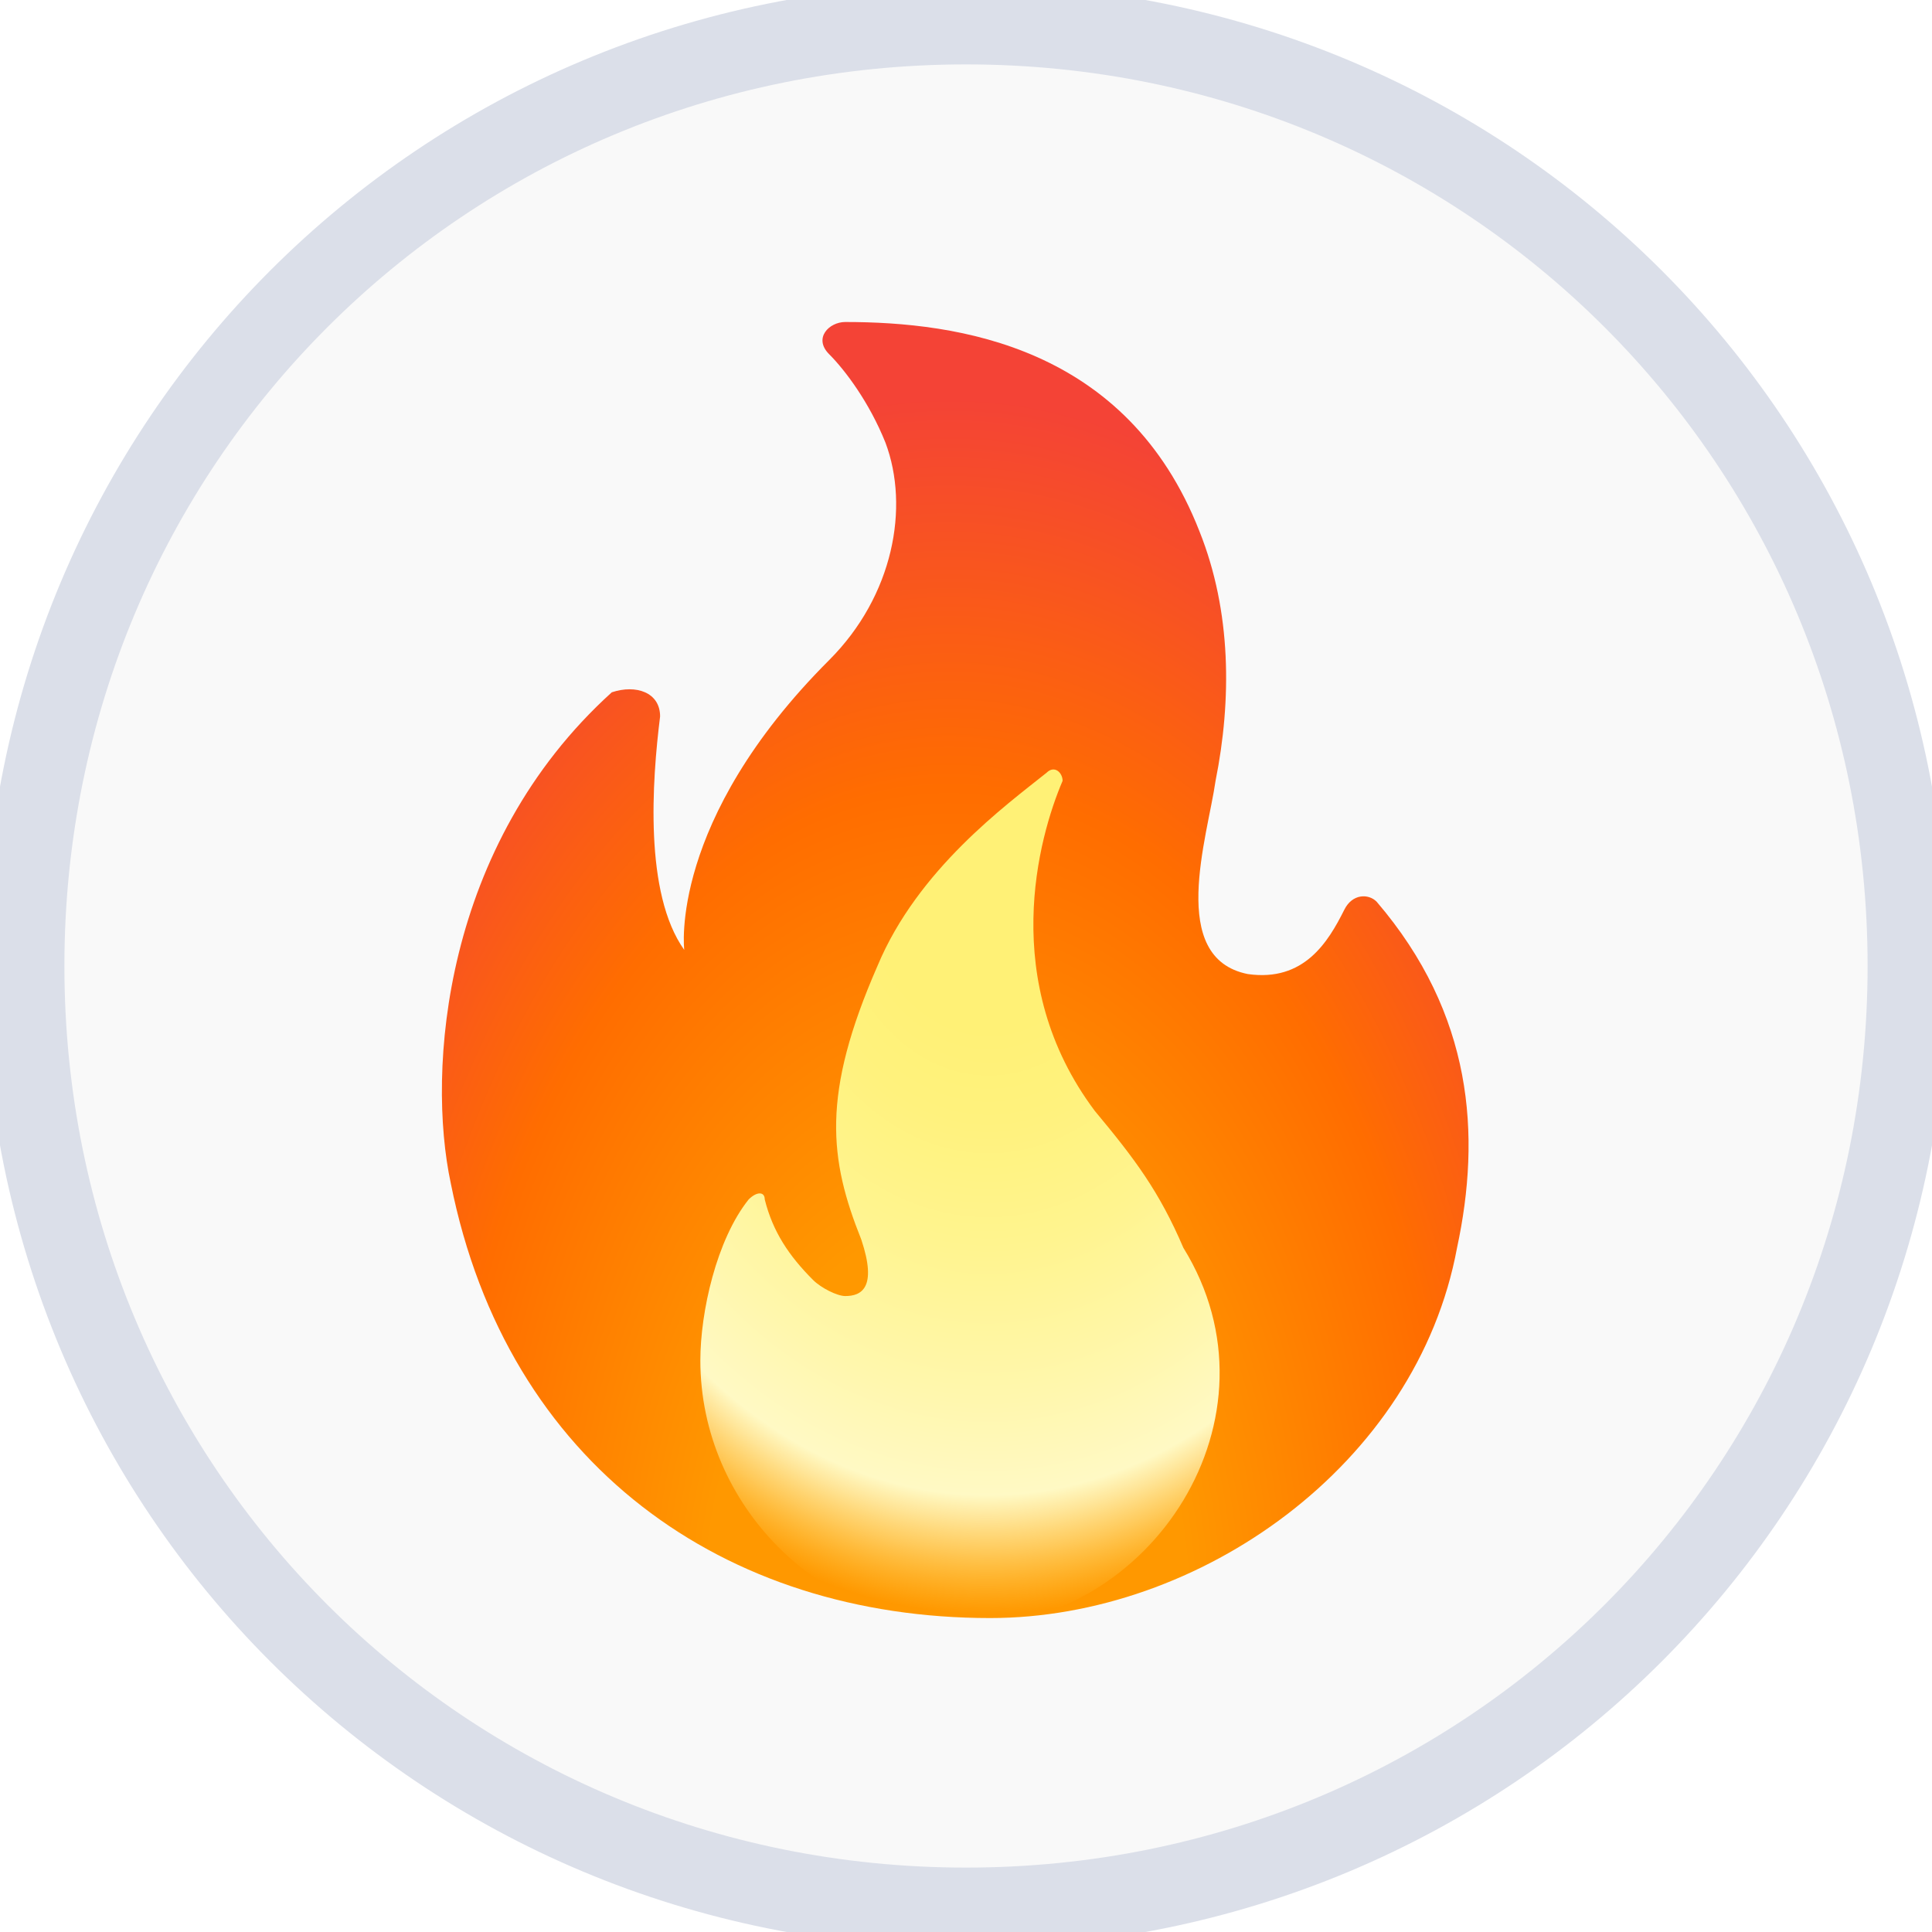
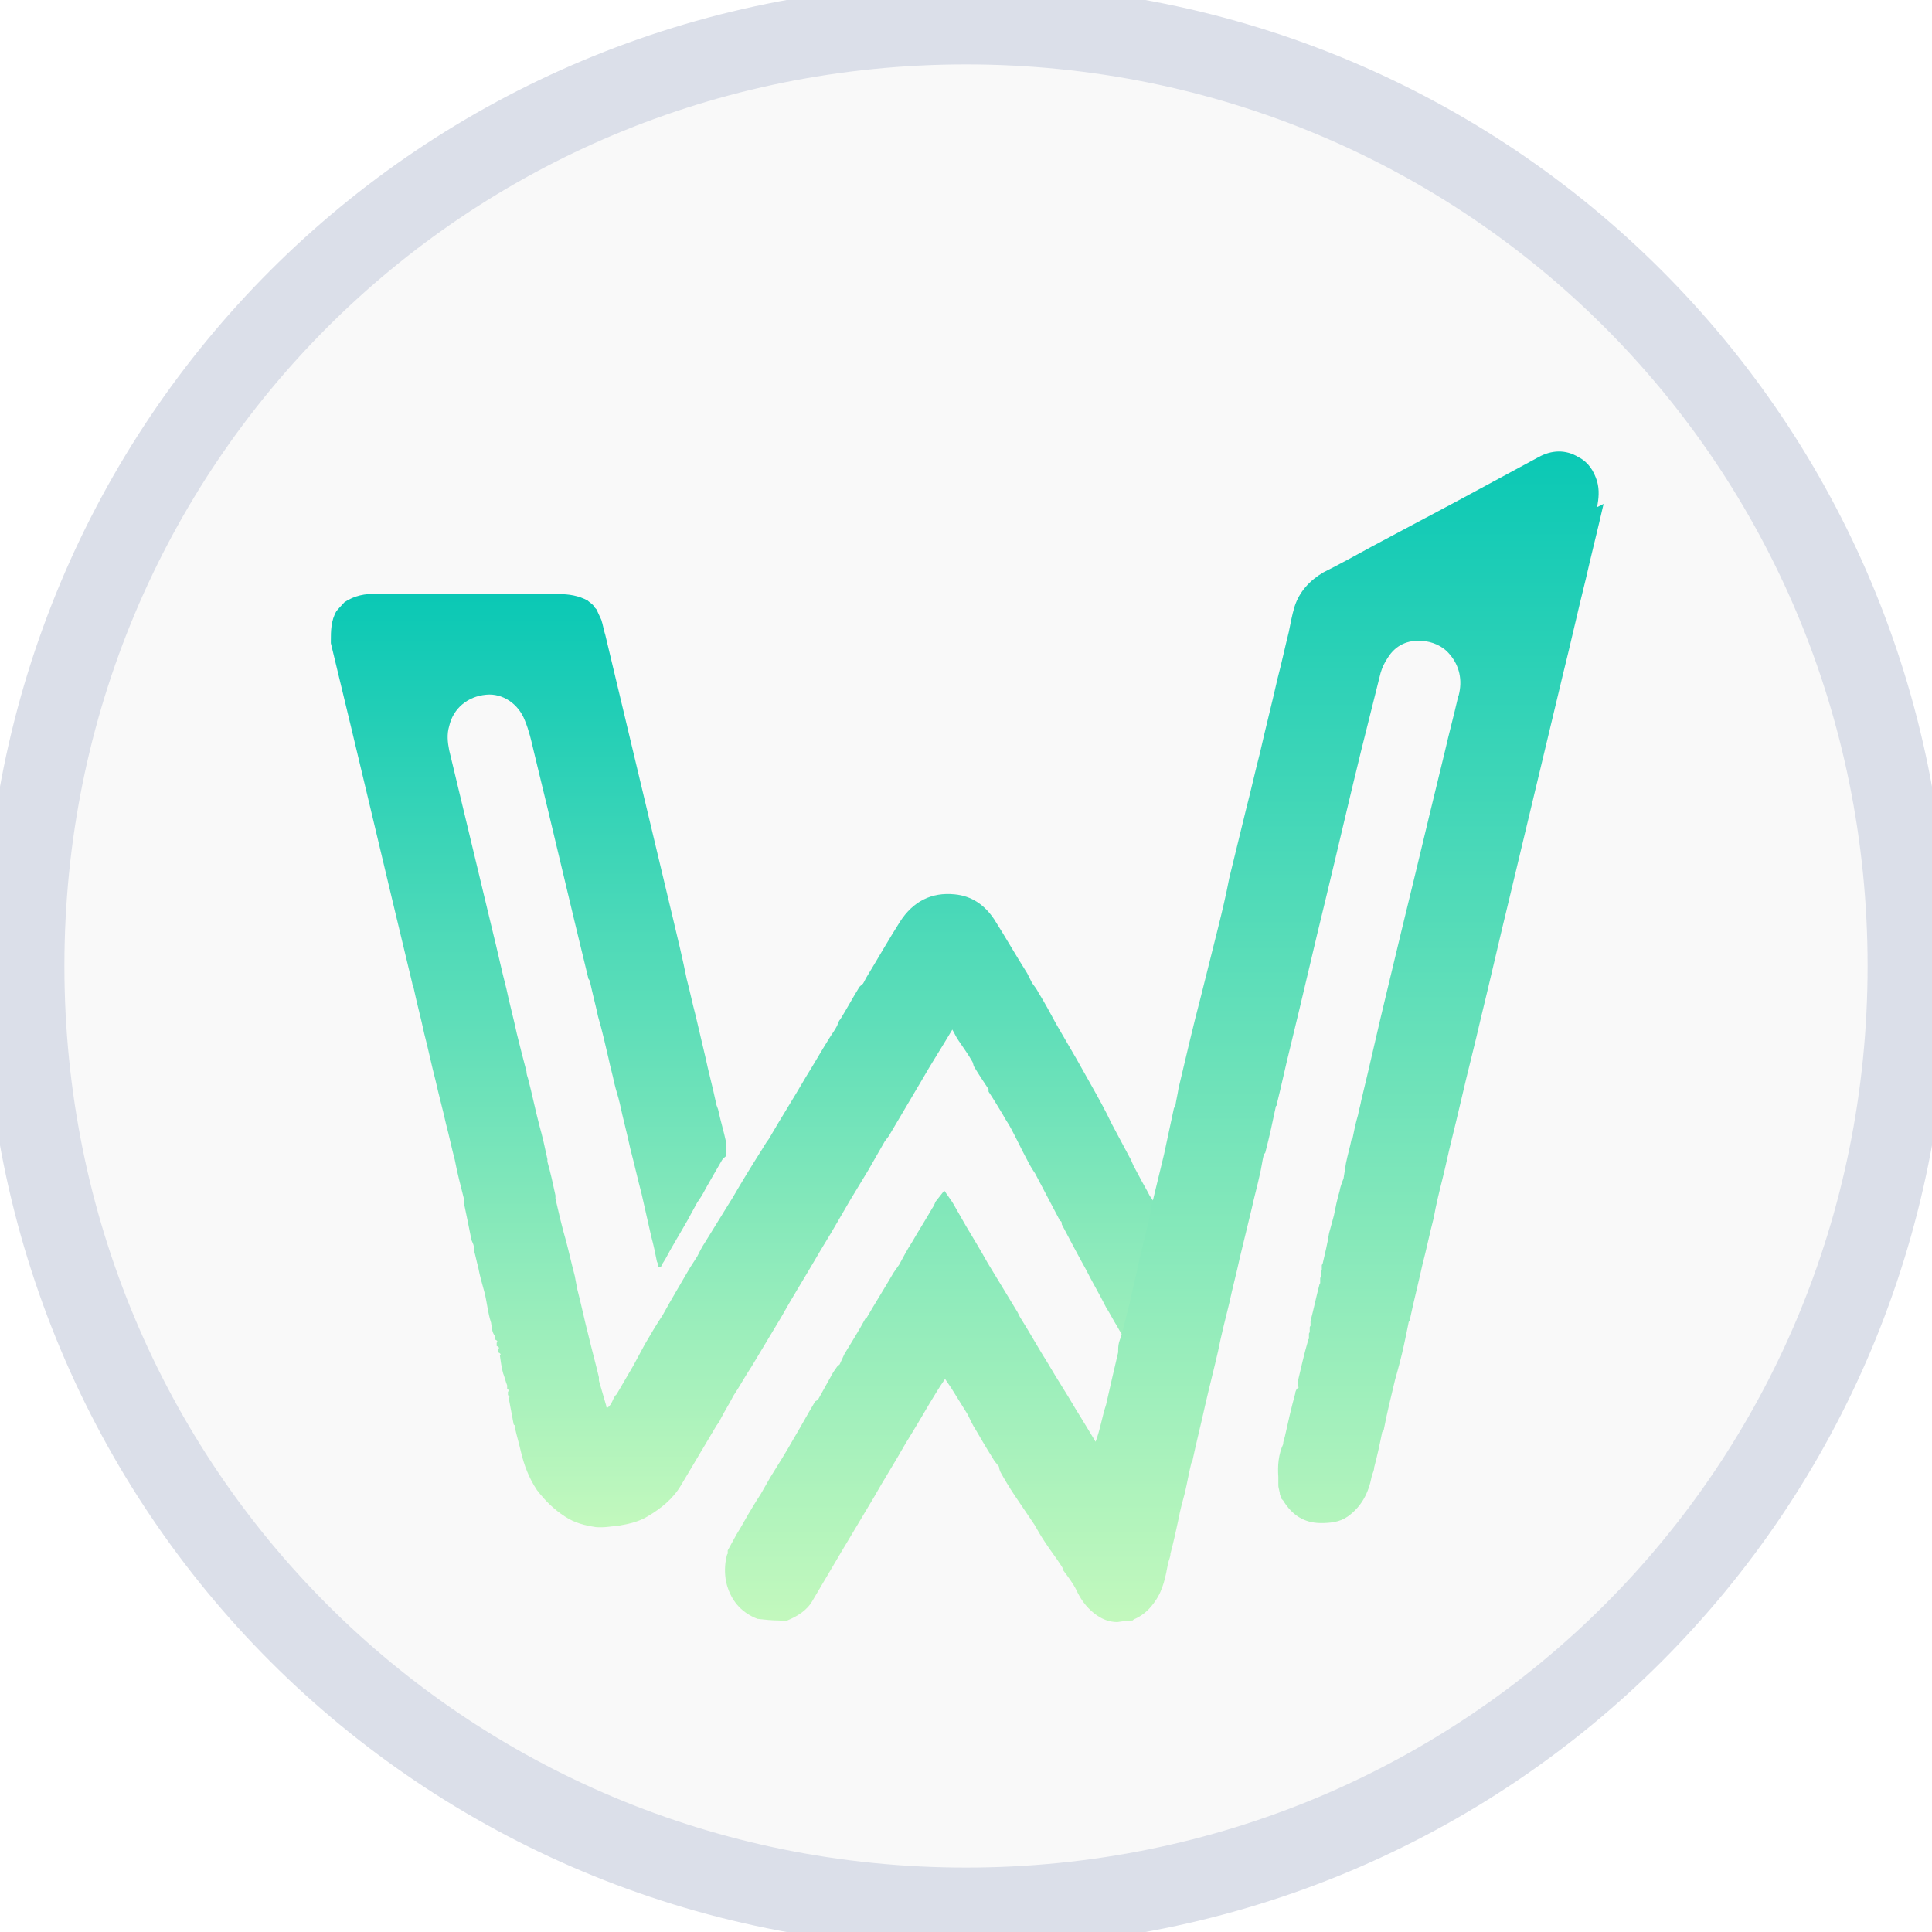
- <svg xmlns="http://www.w3.org/2000/svg" xmlns:xlink="http://www.w3.org/1999/xlink" version="1.1" id="Layer_1" x="0px" y="0px" viewBox="0 0 24 24" style="enable-background:new 0 0 24 24;" xml:space="preserve">
-   <style type="text/css">
- 	.st0{clip-path:url(#SVGID_00000092440479465102803060000007495896118203406776_);}
- 	.st1{fill:#F9F9F9;}
- 	.st2{fill:none;stroke:#DBDFE9;}
- 	.st3{fill:url(#SVGID_00000070807467108062811080000000484589294481591428_);}
- 	.st4{fill:url(#SVGID_00000029761259003207569050000010945435035190906272_);}
- </style>
-   <g>
-     <defs>
-       <rect id="SVGID_1_" width="24" height="24" />
-     </defs>
-     <clipPath id="SVGID_00000021097213777247517250000010448589142005071758_">
-       <use xlink:href="#SVGID_1_" style="overflow:visible;" />
+ <svg xmlns="http://www.w3.org/2000/svg" xmlns:xlink="http://www.w3.org/1999/xlink" id="Layer_1" version="1.1" viewBox="0 0 24 24">
+   <defs>
+     <style>
+       .st0, .st1 {
+         fill: none;
+       }
+ 
+       .st2 {
+         fill: url(#linear-gradient1);
+       }
+ 
+       .st3 {
+         fill: url(#linear-gradient);
+       }
+ 
+       .st4 {
+         fill: #aaf0bb;
+       }
+ 
+       .st5 {
+         fill: #9feebb;
+       }
+ 
+       .st6 {
+         fill: #f9f9f9;
+       }
+ 
+       .st7 {
+         fill: #8ae8ba;
+       }
+ 
+       .st8 {
+         fill: #6de1b8;
+       }
+ 
+       .st1 {
+         stroke: #dbdfe9;
+       }
+ 
+       .st9 {
+         clip-path: url(#clippath);
+       }
+     </style>
+     <clipPath id="clippath">
+       <rect class="st0" width="24" height="24" />
    </clipPath>
-     <g style="clip-path:url(#SVGID_00000021097213777247517250000010448589142005071758_);">
-       <path class="st1" d="M23.7,12c0-6.5-5.2-11.7-11.7-11.7C5.5,0.3,0.3,5.5,0.3,12c0,6.5,5.2,11.7,11.7,11.7    C18.5,23.7,23.7,18.5,23.7,12z" />
-       <path class="st2" d="M23.7,12c0-6.5-5.2-11.7-11.7-11.7C5.5,0.3,0.3,5.5,0.3,12c0,6.5,5.2,11.7,11.7,11.7    C18.5,23.7,23.7,18.5,23.7,12z" />
-       <radialGradient id="SVGID_00000003103543289716231130000000232936224105805501_" cx="-367.26" cy="60.592" r="9.54" gradientTransform="matrix(-1 -4.343010e-03 7.125920e-03 -1.6408 -355.9312 117.9746)" gradientUnits="userSpaceOnUse">
-         <stop offset="0.314" style="stop-color:#FF9800" />
-         <stop offset="0.662" style="stop-color:#FF6D00" />
-         <stop offset="0.972" style="stop-color:#F44336" />
-       </radialGradient>
-       <path style="fill:url(#SVGID_00000003103543289716231130000000232936224105805501_);" d="M8.2,8.9C8.1,9.7,8,11.1,8.5,11.8    c0,0-0.2-1.6,1.8-3.6c0.8-0.8,1-1.9,0.7-2.7c-0.2-0.5-0.5-0.9-0.7-1.1c-0.2-0.2,0-0.4,0.2-0.4C11.9,4,14,4.3,14.9,6.6    c0.4,1,0.4,2.1,0.2,3.1c-0.1,0.7-0.6,2.2,0.4,2.4c0.7,0.1,1-0.4,1.2-0.8c0.1-0.2,0.3-0.2,0.4-0.1c1.2,1.4,1.3,2.9,1,4.3    c-0.5,2.7-3.2,4.6-5.8,4.6c-3.3,0-6-1.9-6.7-5.4c-0.3-1.4-0.1-4.2,2-6.1C7.9,8.5,8.2,8.6,8.2,8.9z" />
-       <radialGradient id="SVGID_00000173119765150751160490000017373748255158046854_" cx="19.608" cy="-39.033" r="9.982" gradientTransform="matrix(-1.010000e-02 0.9999 -0.7525 -7.603780e-03 -16.878 -9.2457)" gradientUnits="userSpaceOnUse">
-         <stop offset="0.214" style="stop-color:#FFF176" />
-         <stop offset="0.328" style="stop-color:#FFF27D" />
-         <stop offset="0.487" style="stop-color:#FFF48F" />
-         <stop offset="0.672" style="stop-color:#FFF7AD" />
-         <stop offset="0.793" style="stop-color:#FFF9C4" />
-         <stop offset="0.822" style="stop-color:#FFF8BD;stop-opacity:0.804" />
-         <stop offset="0.863" style="stop-color:#FFF6AB;stop-opacity:0.529" />
-         <stop offset="0.91" style="stop-color:#FFF38D;stop-opacity:0.209" />
-         <stop offset="0.941" style="stop-color:#FFF176;stop-opacity:0" />
-       </radialGradient>
-       <path style="fill:url(#SVGID_00000173119765150751160490000017373748255158046854_);" d="M13.6,13.8c-1.2-1.6-0.7-3.4-0.4-4.1    c0-0.1-0.1-0.2-0.2-0.1c-0.5,0.4-1.6,1.2-2.1,2.4c-0.7,1.6-0.6,2.4-0.2,3.4c0.2,0.6,0,0.7-0.2,0.7c-0.1,0-0.3-0.1-0.4-0.2    c-0.3-0.3-0.5-0.6-0.6-1c0-0.1-0.1-0.1-0.2,0c-0.4,0.5-0.6,1.4-0.6,2c0,1.8,1.5,3.3,3.3,3.3c2.3,0,4-2.6,2.7-4.7    C14.4,14.8,14.1,14.4,13.6,13.8z" />
+     <linearGradient id="linear-gradient" x1="9.22" y1="18.94" x2="9.22" y2="7.36" gradientUnits="userSpaceOnUse">
+       <stop offset="0" stop-color="#c2f8bd" />
+       <stop offset="1" stop-color="#0ac8b5" />
+     </linearGradient>
+     <linearGradient id="linear-gradient1" x1="14.49" y1="20.09" x2="14.49" y2="5.58" xlink:href="#linear-gradient" />
+   </defs>
+   <g class="st9">
+     <g>
+       <path class="st6" d="M23.7,12C23.7,5.5,18.5.3,12,.3c-6.5,0-11.7,5.2-11.7,11.7s5.2,11.7,11.7,11.7,11.7-5.2,11.7-11.7Z" />
+       <path class="st1" d="M23.7,12C23.7,5.5,18.5.3,12,.3c-6.5,0-11.7,5.2-11.7,11.7s5.2,11.7,11.7,11.7,11.7-5.2,11.7-11.7Z" />
+       <path class="st8" d="M16.39,17.24s.01-.02.01-.04c.02.02,0,.03-.01.04Z" />
+       <path class="st7" d="M6.47,16.81s-.01-.02-.02-.04c.02,0,.03.01.02.04Z" />
+       <path class="st5" d="M6.6,17.33s0-.02-.01-.04c.02,0,.03.01.01.04Z" />
+       <path class="st5" d="M6.58,17.26s0-.02-.01-.04c.02,0,.03.01.01.04Z" />
+       <path class="st7" d="M6.45,16.74s-.01-.02-.02-.04c.02,0,.03.01.02.04Z" />
+       <path class="st7" d="M6.44,16.66s-.01-.02-.02-.04c.02,0,.03.01.02.04Z" />
+       <g>
+         <path class="st3" d="M14.39,14.93s0,.04-.01.06c-.05.2-.1.4-.14.6-.04.19-.09.38-.13.58-.03.12-.06.23-.09.35-.01.04-.03.09-.04.13-.03-.06-.07-.11-.1-.17-.05-.08-.09-.16-.14-.24-.08-.16-.17-.31-.25-.47-.1-.18-.2-.37-.3-.56,0-.01,0-.03-.01-.04,0,0-.02,0-.02-.02-.1-.19-.2-.38-.3-.57,0,0,0,0,0,0-.04-.06-.07-.11-.1-.17-.07-.13-.13-.26-.2-.39-.03-.06-.07-.11-.1-.17-.06-.1-.12-.2-.18-.29,0,0,0-.02,0-.03-.06-.09-.12-.18-.18-.28-.01-.02-.01-.04-.02-.06-.05-.09-.11-.17-.17-.26-.03-.04-.05-.09-.08-.14-.13.22-.26.42-.38.63-.13.22-.26.44-.39.66-.02.04-.05.07-.07.1-.07.12-.13.23-.2.35-.08.13-.15.25-.23.38-.06.1-.12.21-.18.31-.08.14-.17.28-.25.42-.14.24-.29.48-.43.73-.12.2-.24.4-.36.6-.08.12-.15.25-.23.37-.05.1-.11.19-.16.29-.01.03-.03.05-.05.08-.15.25-.29.49-.44.74-.1.17-.25.29-.42.39-.1.06-.22.09-.34.11-.1.01-.2.03-.3.02-.13-.02-.26-.05-.38-.13-.14-.09-.25-.2-.35-.33-.1-.15-.16-.31-.2-.48-.02-.09-.05-.19-.07-.28,0-.01,0-.03,0-.04,0,0-.02-.01-.02-.02-.02-.11-.04-.21-.06-.32.02-.02,0-.03-.01-.04,0-.01,0-.03,0-.04.02-.02,0-.03-.01-.04,0-.01,0-.03,0-.04-.02-.05-.03-.1-.05-.15-.02-.07-.03-.15-.04-.22.02-.02,0-.03-.02-.04,0-.01,0-.03,0-.04.02-.02,0-.03-.02-.04,0-.01,0-.03,0-.04.02-.02,0-.03-.02-.04,0-.01,0-.03,0-.04-.04-.05-.04-.11-.05-.17-.04-.12-.05-.25-.08-.37-.03-.11-.06-.21-.08-.32-.02-.07-.03-.13-.05-.2,0-.03,0-.05-.01-.08-.01-.03-.03-.06-.03-.09-.03-.15-.06-.3-.09-.44,0-.02,0-.03,0-.05-.04-.16-.08-.31-.11-.47-.04-.15-.07-.3-.11-.45-.04-.18-.09-.36-.13-.54-.05-.19-.09-.39-.14-.58-.04-.19-.09-.37-.13-.56,0-.02-.02-.05-.02-.07-.34-1.41-.67-2.82-1.01-4.22,0,0,0-.01,0-.02,0-.13,0-.26.07-.38h0s.07-.08.1-.11h0c.12-.08.26-.11.4-.1.75,0,1.5,0,2.26,0,.13,0,.25.02.36.08,0,0,0,0,0,0,.02.02.04.03.06.05,0,0,0,0,.01.01.01.02.03.04.04.05.02.04.04.09.06.13.02.06.03.13.05.19.28,1.17.56,2.35.84,3.52.06.25.12.5.17.75.04.15.07.3.11.45.04.17.08.34.12.51.04.19.09.37.13.56,0,.03.02.07.03.1.03.14.07.27.1.41,0,.02,0,.04,0,.05,0,.04,0,.08,0,.12-.02.02-.04.03-.05.05-.08.14-.17.29-.25.44-.02.03-.04.06-.06.09-.04.07-.08.15-.12.22-.09.16-.19.32-.28.49-.02.03-.04.06-.05.09-.01,0-.02,0-.03,0,0-.02-.01-.05-.02-.07-.02-.1-.04-.2-.07-.31-.04-.18-.08-.35-.12-.53-.05-.19-.09-.37-.14-.56-.04-.19-.09-.37-.13-.56-.02-.09-.05-.17-.07-.26-.02-.1-.05-.2-.07-.3-.04-.17-.08-.35-.13-.52-.03-.14-.07-.29-.1-.43,0-.01-.01-.03-.02-.04-.23-.94-.45-1.89-.68-2.83-.03-.13-.06-.26-.11-.38-.08-.21-.28-.34-.48-.32-.23.02-.41.17-.46.39-.03.1-.02.2,0,.3.18.75.36,1.5.54,2.25.06.24.11.48.17.71.04.19.09.37.13.56.04.16.08.32.12.47,0,.03.01.06.02.09.05.19.09.39.14.58.04.14.07.28.1.42,0,0,0,.02,0,.03.04.14.07.28.1.42,0,.01,0,.03,0,.04.04.17.08.35.13.52.04.15.07.29.11.44.01.05.02.11.03.16.05.19.09.39.14.58.04.17.09.35.13.52,0,.01,0,.02,0,.04.03.1.06.21.09.31,0,0,0,.02.01.03.07-.04.07-.13.12-.17.07-.12.14-.24.21-.36.05-.09.09-.17.14-.26.07-.12.14-.24.22-.36.11-.2.23-.4.34-.59.03-.05.06-.09.09-.14.03-.06.06-.12.1-.18.1-.16.19-.31.29-.47.02-.03.03-.05.05-.08.11-.19.22-.37.34-.56.04-.06.07-.12.11-.17.15-.26.31-.51.46-.77.1-.16.19-.32.29-.48.03-.05.07-.1.1-.16.01-.03.02-.06.04-.08.08-.13.15-.26.23-.39.01-.02.03-.03.05-.05.02-.03.03-.06.05-.09.14-.23.27-.46.41-.68.16-.25.39-.37.68-.34.21.02.37.13.49.31.14.22.27.45.41.67.02.04.04.08.06.12.03.04.06.08.08.12.08.13.15.26.22.39.08.14.17.29.25.43.06.11.12.21.18.32.09.16.18.32.26.49.08.15.16.3.24.45.01.02.02.05.03.07.02.04.05.09.07.13.04.08.09.16.13.24.01.02.03.04.04.06.01.01.03.02.04.04Z" />
+         <path class="st2" d="M19.92,6.26c-.07.31-.15.62-.22.93-.1.4-.19.81-.29,1.21-.22.92-.44,1.84-.66,2.76-.12.49-.23.98-.35,1.47-.08.35-.17.69-.25,1.04-.04.17-.08.34-.12.5-.04.16-.07.31-.11.47-.04.16-.08.32-.11.49-.05.19-.09.39-.14.58-.05.23-.11.46-.16.7,0,0,0,0-.01.01-.02.1-.04.2-.06.29-.03.14-.07.29-.11.43-.05.21-.1.41-.14.62,0,.01-.01.02-.02.03-.03.15-.06.29-.1.44,0,.04-.02.07-.03.11-.04.21-.13.38-.3.5-.1.07-.22.08-.33.08-.21,0-.36-.1-.47-.28,0,0-.01-.01-.02-.02,0-.02-.01-.03-.02-.05,0-.04-.02-.08-.02-.12,0-.03,0-.07,0-.1-.01-.14,0-.28.06-.41,0-.03.01-.06.02-.09.04-.18.08-.36.13-.54,0-.02.01-.04.02-.06.02,0,.03-.01.01-.04,0-.01,0-.03,0-.04.04-.17.08-.35.13-.52,0,0,0-.01.01-.02,0-.02,0-.04,0-.06,0,0,0-.01.01-.02,0-.02,0-.04,0-.06,0,0,0-.01.01-.02,0-.02,0-.04,0-.06.04-.15.07-.3.11-.45,0,0,0-.01.01-.02,0-.02,0-.04,0-.06,0,0,0-.01.01-.02,0-.02,0-.04,0-.06,0,0,0-.01.01-.02,0-.02,0-.04,0-.06,0,0,0-.01.01-.02h0c.03-.13.06-.25.08-.38.02-.07.04-.15.06-.22.02-.1.04-.2.07-.3.01-.06.03-.11.05-.16.01-.06.02-.13.03-.19.02-.1.05-.2.07-.3,0,0,0,0,.01,0,.02-.1.04-.2.07-.3.01-.06.03-.12.04-.18.11-.45.21-.91.32-1.36.12-.5.24-1,.36-1.49.12-.5.24-1,.36-1.49.05-.22.11-.44.16-.66,0-.01,0-.02.01-.03.05-.19.01-.37-.11-.51-.09-.11-.22-.16-.35-.17-.17-.01-.32.05-.42.21-.04.06-.07.12-.09.19-.08.32-.16.64-.24.96-.15.61-.29,1.22-.44,1.84-.15.61-.29,1.23-.44,1.84-.06.24-.11.48-.17.72,0,0,0,.02-.01.02-.04.19-.08.38-.13.57,0,.01-.01.02-.02.03-.02.08-.03.17-.05.25-.03.14-.07.28-.1.42-.05.21-.1.41-.15.62-.04.19-.09.37-.13.56-.05.2-.1.4-.14.6-.05.22-.11.45-.16.67-.05.23-.11.46-.16.7,0,0,0,0-.01.01-.03.12-.05.24-.08.37-.03.11-.06.22-.08.33-.03.14-.06.28-.1.43,0,.04-.02.08-.03.12-.03.16-.06.33-.16.47-.06.09-.14.17-.25.22-.01,0-.02.01-.03.02-.06,0-.12.01-.19.02-.11,0-.2-.04-.29-.11-.1-.08-.17-.18-.22-.29-.04-.08-.1-.16-.16-.24,0-.02-.01-.03-.02-.05-.07-.11-.15-.21-.22-.32-.04-.06-.08-.13-.12-.2-.08-.12-.17-.25-.25-.37-.06-.09-.12-.19-.17-.28-.01-.02-.02-.05-.02-.07-.03-.04-.06-.07-.08-.11-.07-.11-.14-.23-.21-.35-.04-.06-.07-.13-.1-.19-.06-.1-.12-.19-.18-.29-.03-.05-.06-.09-.1-.15-.07.1-.13.2-.19.3-.1.17-.2.34-.3.5-.13.23-.27.45-.4.68-.13.22-.27.45-.4.67-.12.2-.24.41-.36.61-.07.12-.19.19-.31.24-.03.01-.06.01-.1,0-.09,0-.18-.01-.27-.02-.21-.08-.34-.24-.39-.46-.02-.1-.02-.22.01-.33,0,0,0-.01.01-.02,0-.01,0-.03,0-.04.04-.07.07-.13.11-.2.07-.11.13-.23.2-.34.03-.05.06-.1.1-.16.04-.07.08-.14.12-.21.1-.16.2-.32.29-.48.09-.15.17-.3.26-.45,0-.01.02-.02.04-.03.05-.09.1-.18.15-.27.02-.04.05-.09.08-.13.01-.02.03-.03.04-.04.02-.04.04-.09.06-.13.09-.15.18-.29.26-.44,0,0,.01,0,.01,0,.11-.19.23-.38.34-.57.02-.03.05-.07.07-.1.05-.09.1-.19.16-.28.08-.14.17-.28.25-.42.02-.03.03-.05.04-.08.04-.05.07-.09.11-.14.04.06.08.11.11.16.05.09.11.19.16.28.09.15.18.3.27.46.12.2.25.41.37.61.01.02.02.04.03.06.12.19.23.39.35.58.11.19.23.37.34.56.08.13.16.26.25.41.06-.16.08-.31.13-.46.05-.22.1-.44.15-.65,0-.04,0-.08.01-.12.01-.04.03-.08.04-.13.03-.11.06-.23.09-.35.04-.19.09-.38.13-.58.05-.2.1-.4.14-.6,0-.02,0-.04.01-.06.05-.21.1-.41.15-.62.04-.19.08-.37.12-.56,0-.01.01-.03.02-.04.01-.07.03-.15.04-.22.09-.38.18-.77.28-1.15.07-.28.14-.56.21-.84.05-.2.1-.41.14-.62.07-.29.14-.57.21-.86.06-.23.11-.46.17-.69.07-.31.15-.62.22-.93.05-.19.09-.38.14-.58.02-.1.04-.21.07-.31.06-.19.19-.33.36-.43.2-.1.4-.21.6-.32.36-.19.71-.38,1.07-.57.33-.18.67-.36,1-.54.16-.09.34-.1.5,0,.12.06.19.17.23.3.03.11.02.21,0,.32Z" />
+       </g>
+       <path class="st4" d="M9.39,19.26v.02s0-.01,0-.02Z" />
    </g>
  </g>
</svg>
